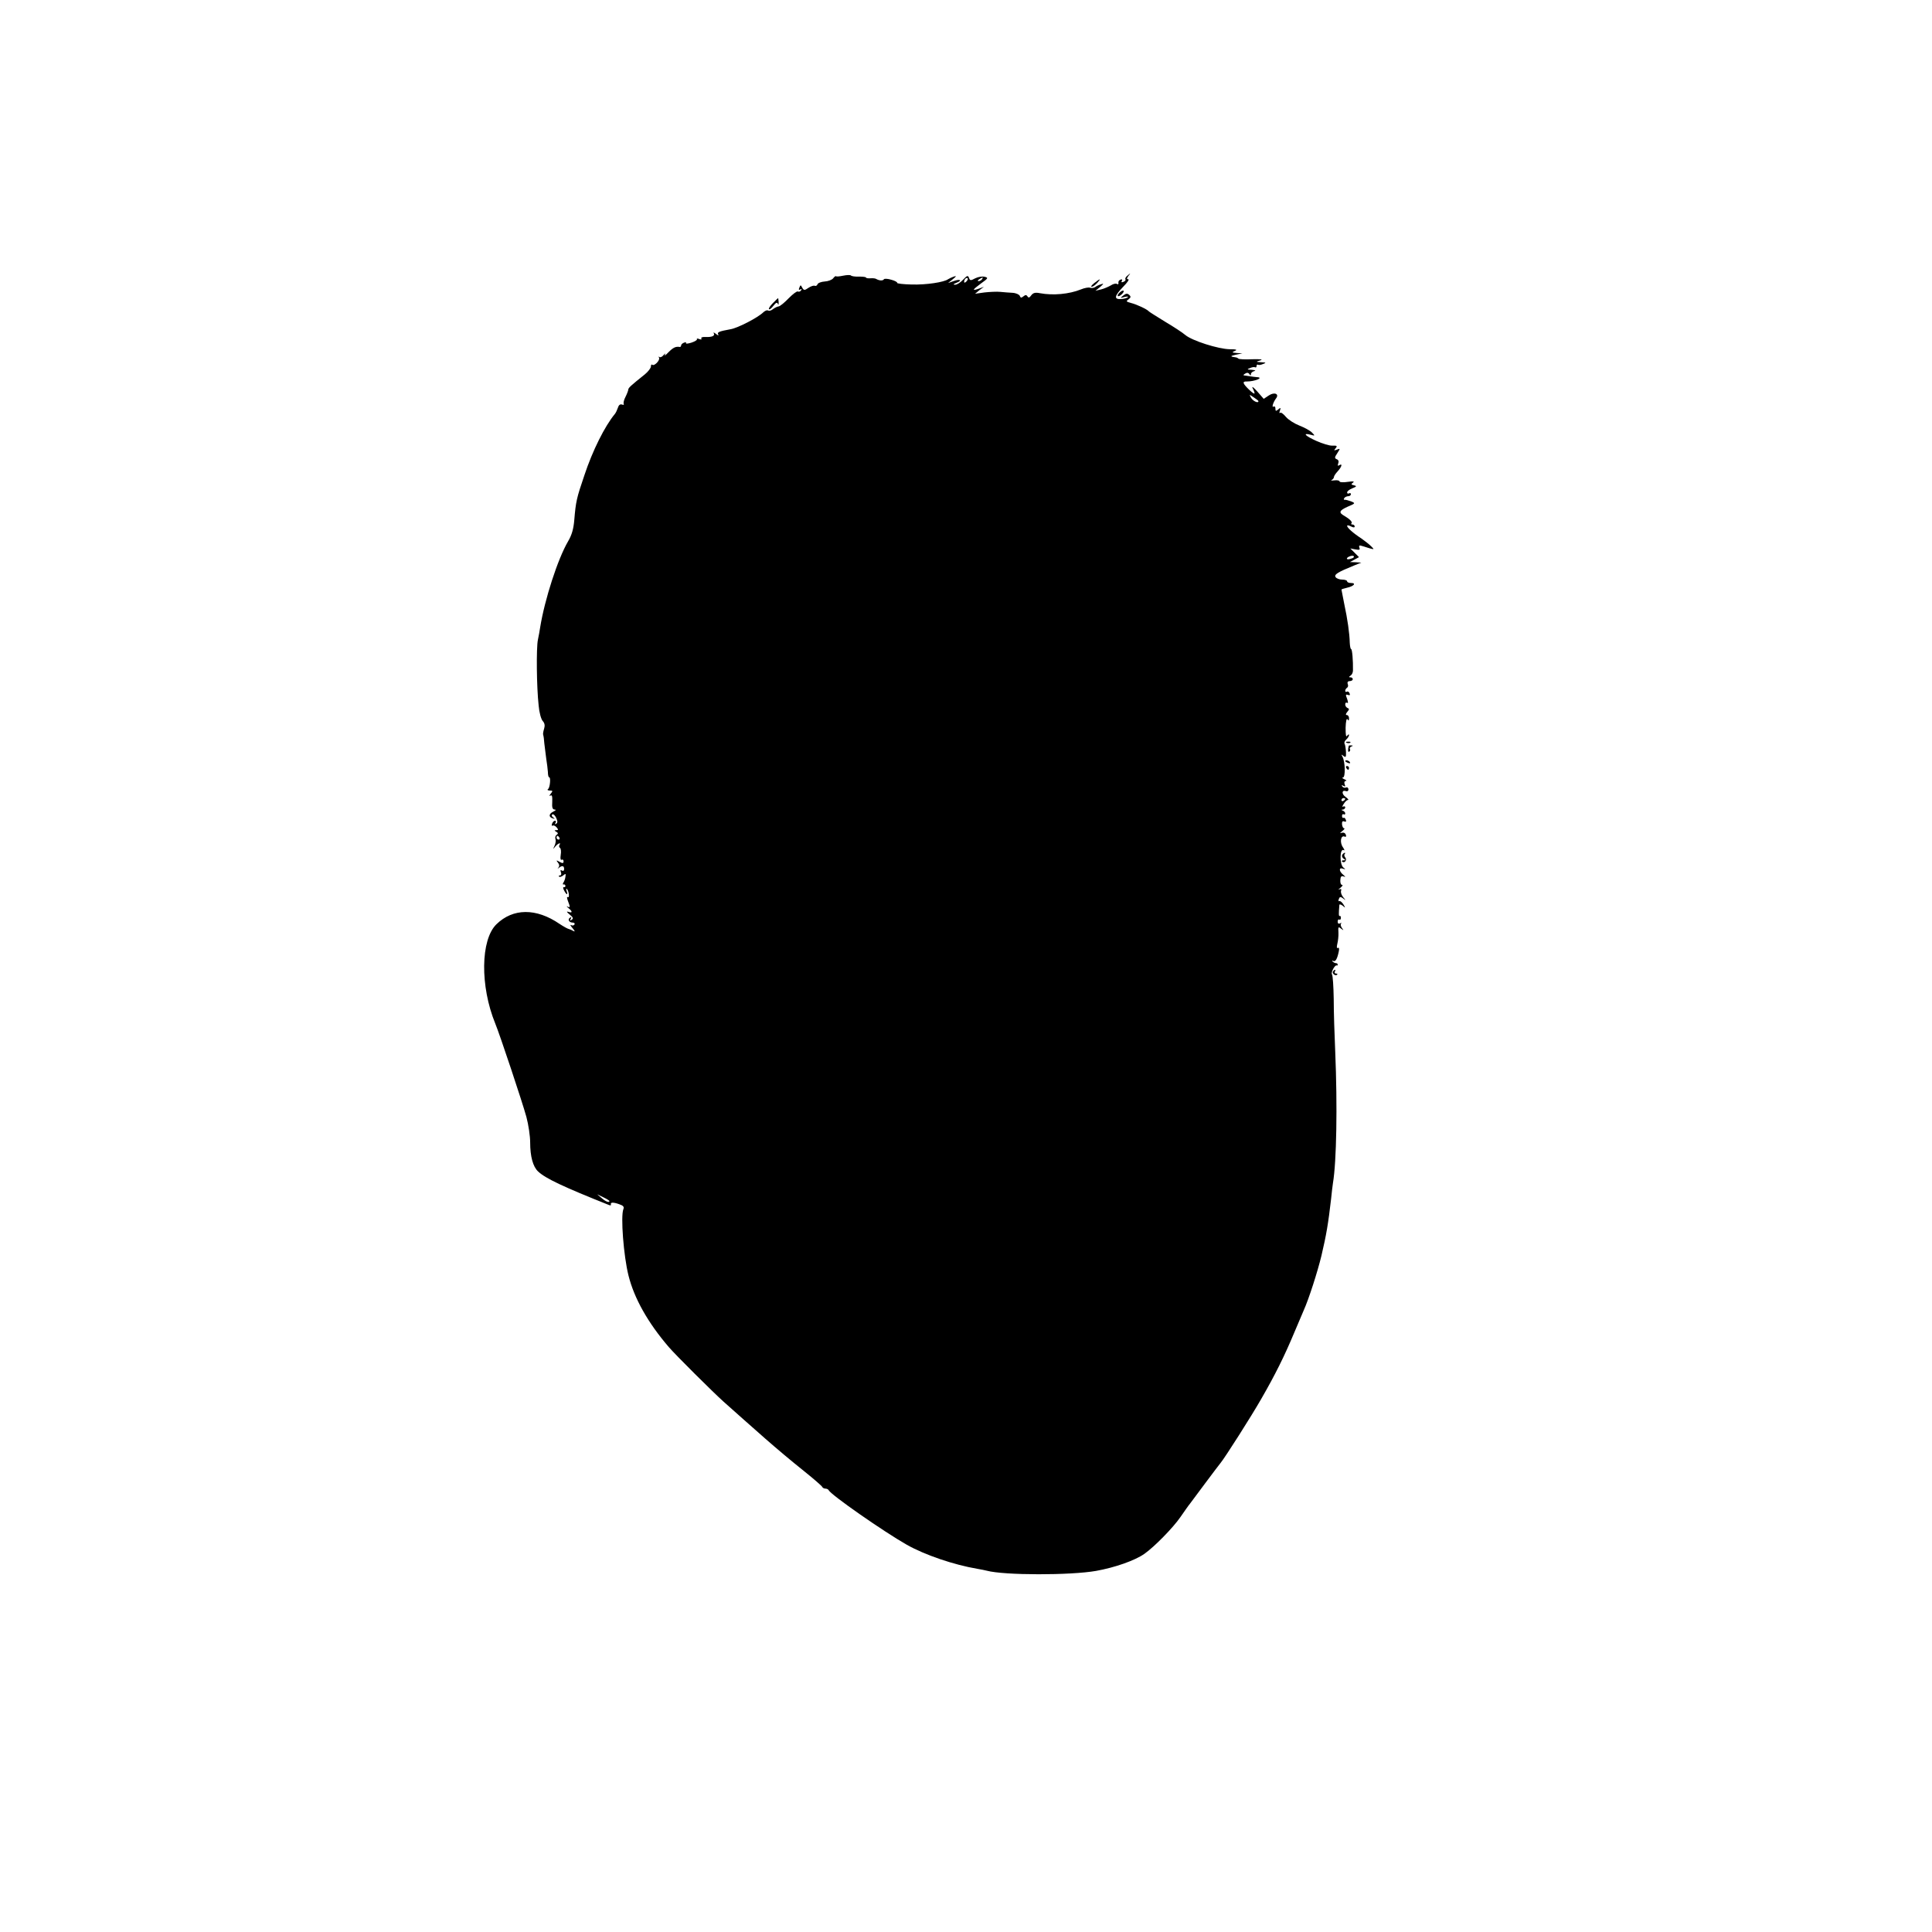
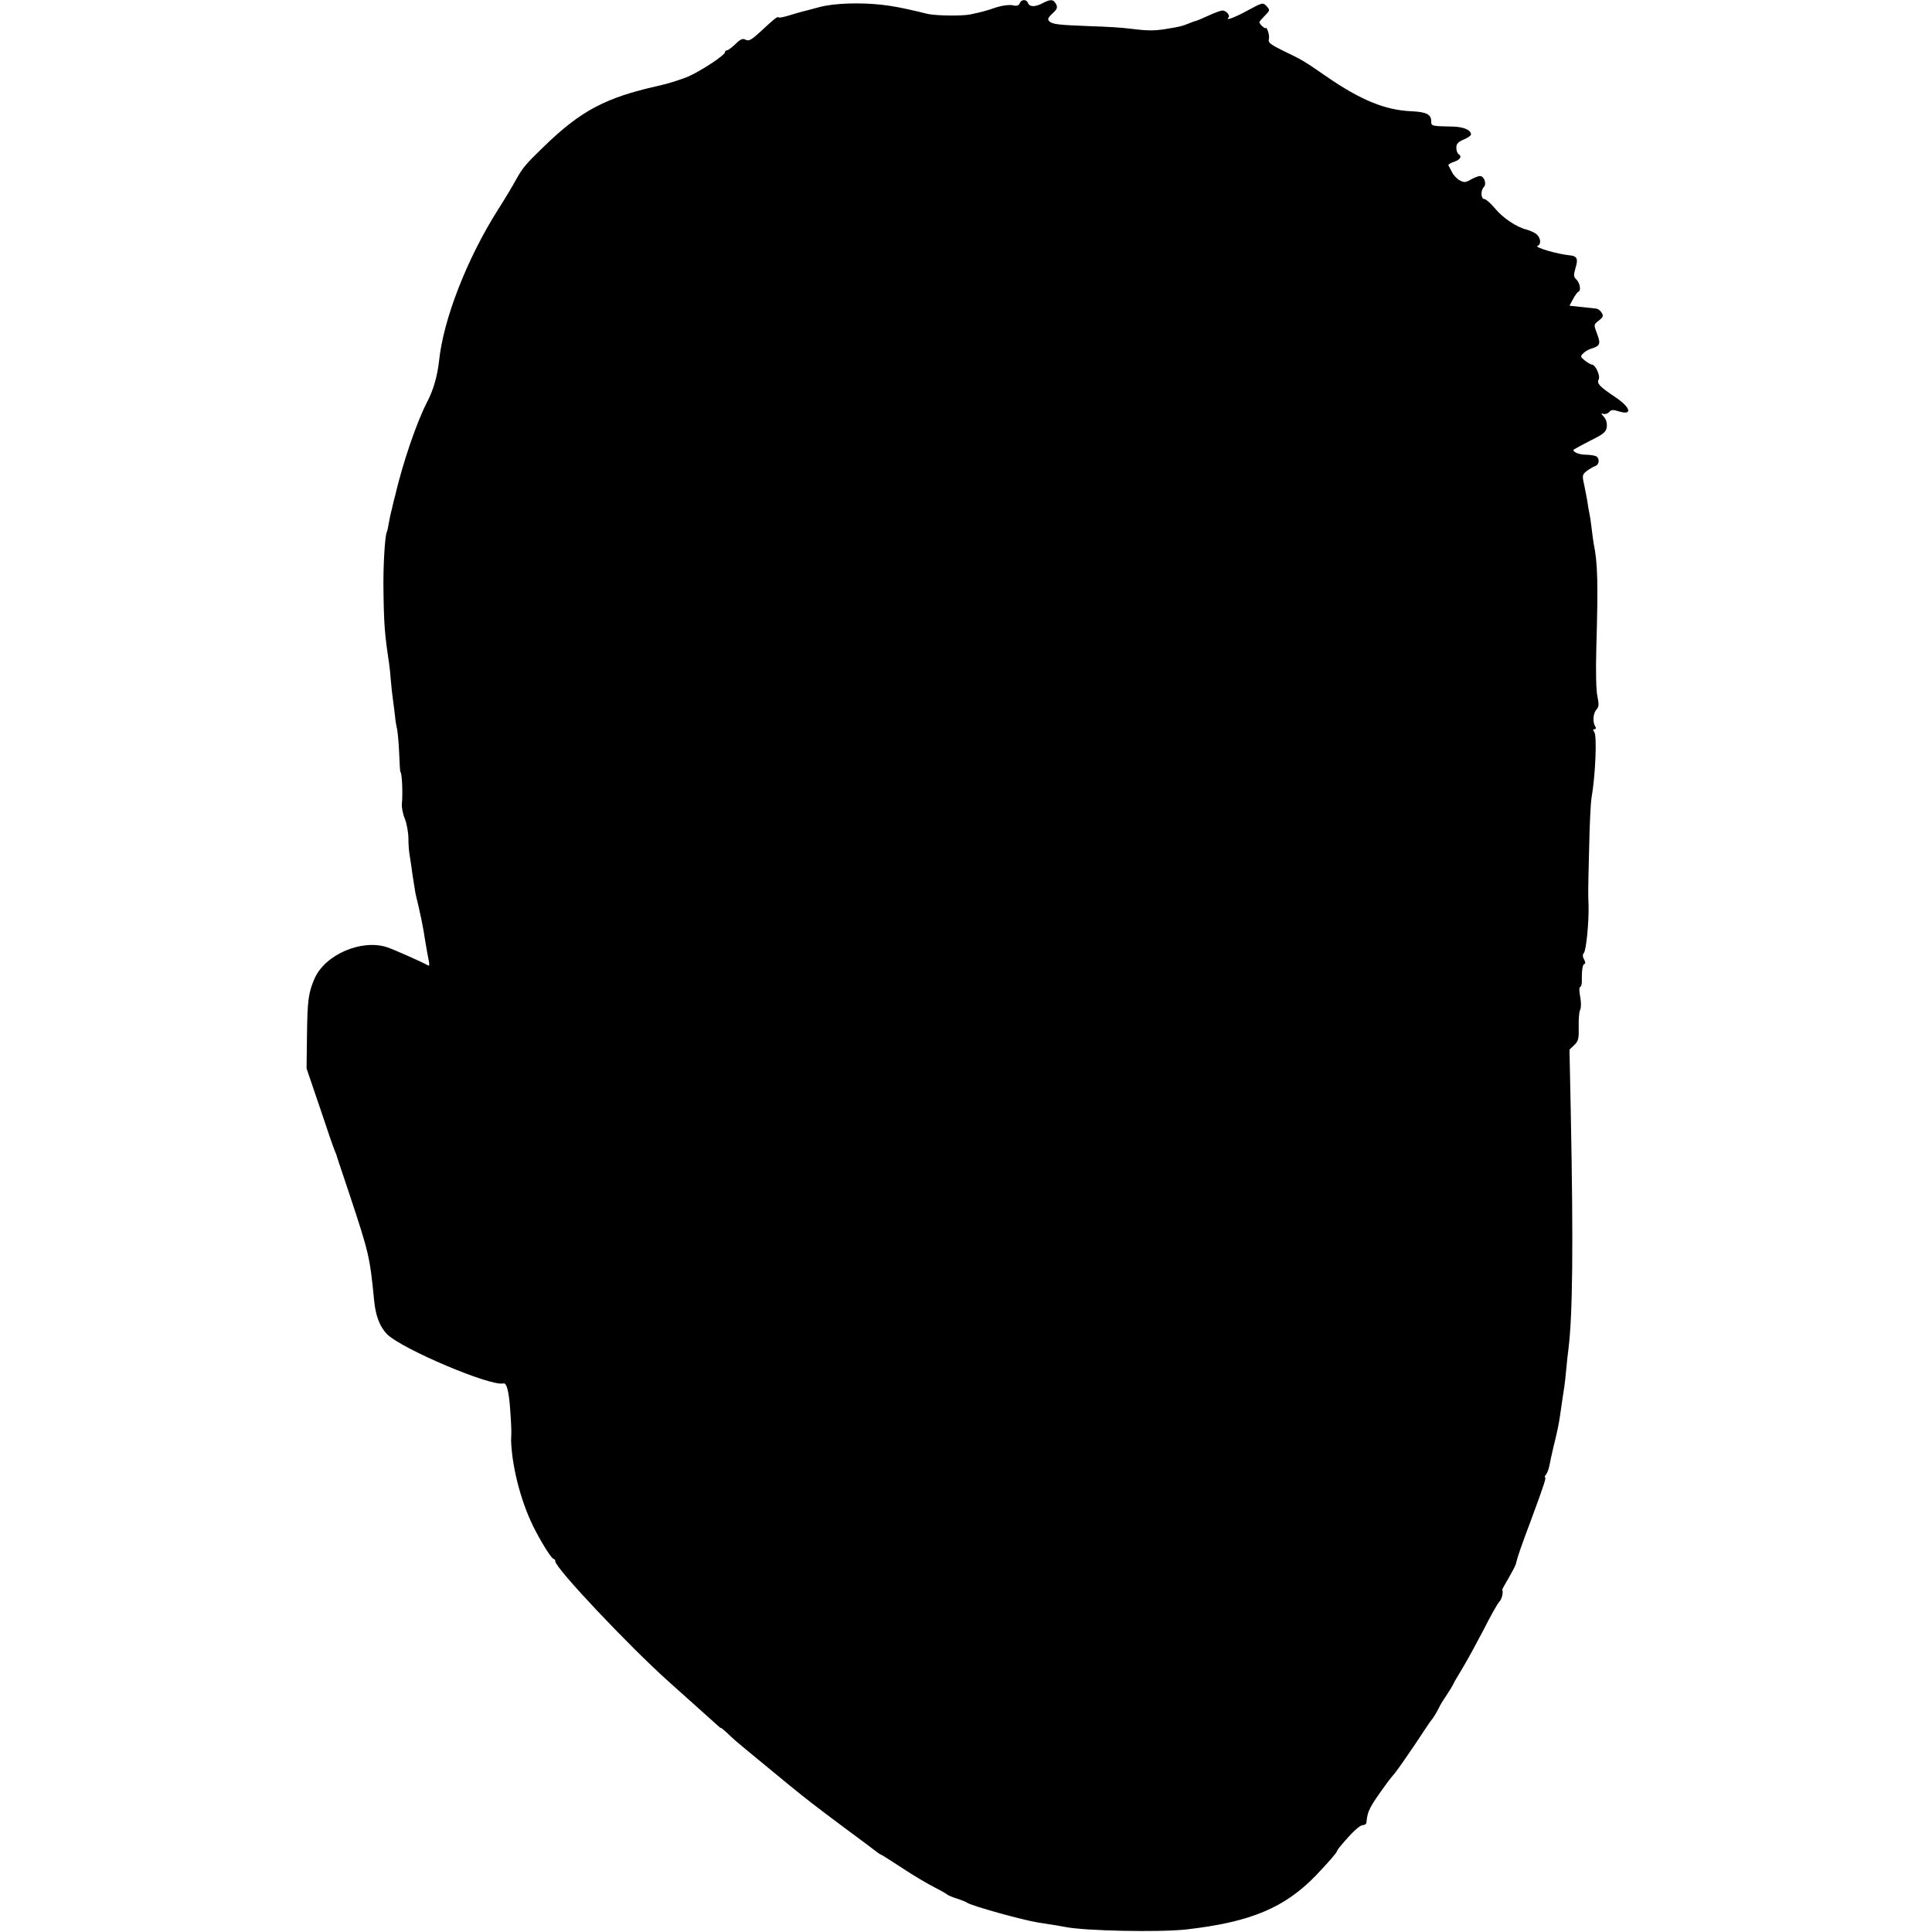
- <svg xmlns="http://www.w3.org/2000/svg" version="1.0" width="1024pt" height="1024pt" viewBox="0 0 1024 1024" preserveAspectRatio="xMidYMid meet">
-   <g transform="translate(0,1024) scale(0.1,-0.1)" fill="#000000" stroke="none">
-     <path d="M4470 8779 c-19 -4 -37 -6 -39 -3 -2 2 -9 -3 -15 -11 -6 -8 -26 -16 -45 -17 -18 -1 -36 -8 -38 -15 -3 -7 -9 -10 -14 -8 -5 3 -19 -1 -33 -10 -22 -15 -25 -15 -34 0 -8 16 -9 16 -15 1 -5 -11 -3 -15 5 -10 7 4 8 3 4 -5 -4 -6 -12 -9 -17 -6 -5 3 -26 -13 -48 -35 -22 -23 -46 -43 -54 -44 -8 -1 -22 -8 -31 -15 -8 -7 -19 -10 -25 -7 -5 4 -16 -1 -25 -9 -28 -28 -136 -84 -174 -90 -61 -11 -73 -16 -65 -28 4 -7 -2 -5 -12 3 -10 8 -16 10 -12 4 8 -14 -9 -22 -45 -20 -14 1 -24 -3 -21 -8 4 -5 -1 -7 -11 -3 -9 4 -15 3 -12 -1 2 -4 -11 -12 -29 -18 -19 -6 -32 -7 -29 -2 3 4 -2 5 -10 2 -9 -3 -16 -10 -16 -15 0 -5 -3 -8 -7 -8 -22 4 -36 -4 -60 -28 -15 -16 -23 -21 -19 -13 5 9 2 8 -7 -2 -8 -10 -18 -14 -22 -10 -5 4 -5 2 -2 -4 7 -13 -26 -47 -36 -37 -4 3 -7 -1 -7 -9 0 -9 -15 -28 -32 -42 -76 -61 -87 -71 -88 -81 0 -5 -7 -23 -15 -39 -8 -15 -12 -32 -9 -37 3 -5 -2 -6 -10 -3 -9 3 -17 -3 -21 -17 -4 -12 -11 -27 -16 -33 -53 -64 -118 -193 -162 -326 -41 -120 -45 -139 -53 -234 -4 -49 -13 -81 -33 -115 -55 -94 -124 -308 -148 -456 -2 -16 -8 -46 -12 -66 -9 -42 -7 -251 4 -349 3 -36 13 -73 22 -82 10 -11 12 -24 7 -40 -4 -13 -7 -27 -5 -33 2 -5 5 -26 6 -45 2 -19 7 -55 10 -80 4 -25 8 -57 9 -72 0 -16 3 -28 7 -28 9 0 4 -55 -6 -62 -6 -4 -2 -8 9 -8 16 0 17 -2 5 -17 -8 -10 -9 -14 -2 -10 9 6 11 -4 10 -33 -2 -30 1 -40 13 -41 9 0 7 -4 -8 -11 -24 -12 -25 -29 -1 -36 11 -3 12 -2 0 6 -7 6 -9 12 -4 15 6 4 15 -5 21 -18 8 -18 8 -26 0 -31 -7 -4 -8 -3 -4 4 4 7 3 12 -2 12 -6 0 -13 -7 -16 -16 -3 -8 -2 -13 3 -10 5 3 14 -1 21 -9 10 -12 10 -15 -1 -15 -12 0 -12 -2 0 -9 10 -6 10 -10 1 -16 -6 -4 -9 -14 -6 -22 3 -8 1 -24 -5 -36 -9 -20 -9 -20 4 -4 15 18 33 24 22 8 -3 -5 -2 -12 3 -15 5 -3 7 -19 4 -37 -3 -19 -1 -29 5 -26 5 3 10 0 10 -8 0 -11 -5 -12 -21 -3 -18 10 -19 9 -9 -4 8 -9 9 -18 3 -26 -7 -9 -7 -9 2 -2 17 14 28 12 28 -6 0 -9 -5 -12 -12 -8 -8 5 -9 2 -5 -9 4 -10 1 -17 -5 -17 -6 0 -8 -3 -5 -6 4 -4 13 -1 22 6 13 11 15 10 12 -6 -1 -11 -6 -25 -11 -32 -4 -7 -4 -11 1 -10 4 2 9 -1 10 -7 0 -5 -3 -9 -8 -7 -6 1 -5 -7 1 -18 13 -25 22 -26 13 -2 -3 9 -3 14 1 11 11 -10 16 -50 6 -44 -6 4 -6 -4 0 -20 13 -34 13 -37 -2 -30 -7 4 -5 0 5 -8 22 -18 22 -28 0 -20 -12 4 -10 -1 6 -14 19 -15 21 -22 11 -28 -9 -6 -11 -4 -5 5 5 9 4 11 -4 6 -14 -9 -5 -26 15 -26 8 0 12 -5 9 -10 -4 -6 -12 -7 -18 -3 -7 3 -3 -4 8 -17 12 -14 14 -20 5 -15 -8 5 -20 10 -25 11 -6 1 -28 13 -49 27 -124 85 -247 84 -335 -2 -84 -82 -87 -328 -6 -526 24 -58 145 -421 165 -495 11 -41 20 -102 20 -135 0 -75 15 -129 42 -154 39 -37 135 -82 376 -178 7 -3 12 -2 10 3 -4 12 12 13 45 1 21 -7 26 -14 21 -26 -15 -37 1 -247 27 -351 30 -121 103 -251 214 -380 35 -41 234 -239 291 -290 32 -29 179 -159 220 -195 64 -56 134 -115 209 -175 50 -40 92 -77 93 -81 2 -5 10 -9 17 -9 7 0 15 -4 17 -8 9 -23 290 -219 415 -290 96 -54 249 -106 373 -127 19 -3 42 -8 50 -10 93 -25 444 -25 580 -1 100 18 205 55 255 90 53 37 153 139 192 196 21 30 43 62 50 70 6 8 43 58 82 110 39 52 75 100 81 107 23 28 162 246 214 337 75 130 124 229 175 351 23 55 46 109 51 120 27 60 73 203 94 290 26 110 36 170 51 300 3 33 8 71 10 85 19 113 24 410 12 695 -4 88 -8 214 -8 280 -1 66 -5 125 -9 130 -8 10 16 53 25 48 3 -2 5 0 5 5 0 4 -4 7 -9 7 -5 0 -13 4 -18 9 -4 5 -3 6 3 3 12 -7 22 11 30 51 3 14 1 21 -5 18 -6 -4 -7 4 -3 21 4 16 7 43 6 61 -2 29 -1 32 14 20 15 -11 15 -11 5 3 -7 9 -9 20 -5 24 4 5 1 5 -5 1 -8 -4 -13 -1 -13 9 0 9 4 14 8 11 5 -3 9 1 9 9 0 8 -3 12 -6 10 -6 -3 -6 13 -2 59 1 5 8 2 18 -5 15 -13 15 -12 3 8 -8 12 -18 20 -22 17 -4 -3 -5 2 -2 11 5 13 9 13 23 3 15 -12 15 -11 0 7 -9 11 -14 26 -11 34 3 9 0 11 -9 7 -8 -4 -5 0 5 8 11 9 15 16 9 16 -6 0 -10 11 -9 25 1 18 5 24 16 20 13 -4 13 -4 0 8 -23 18 -25 41 -3 33 16 -5 16 -4 3 6 -21 17 -19 105 2 92 6 -4 4 3 -4 15 -18 25 -12 65 8 57 8 -3 11 0 7 10 -3 9 -12 13 -22 10 -11 -4 -10 -2 3 9 11 8 15 15 10 15 -5 0 -10 9 -11 21 -1 14 3 19 12 15 9 -3 12 0 8 9 -3 8 -8 13 -12 10 -4 -2 -8 2 -8 10 0 8 4 12 9 9 4 -3 8 -1 8 5 0 5 -6 12 -12 14 -10 4 -10 6 0 6 6 1 12 6 12 12 0 5 -5 7 -11 4 -6 -4 -5 2 3 14 7 12 17 21 23 21 5 0 -1 7 -13 16 -22 15 -21 39 2 31 7 -3 13 1 13 9 0 8 -6 13 -13 10 -8 -3 -16 0 -20 6 -5 7 -2 8 6 3 10 -6 12 -4 7 8 -4 10 -1 17 6 18 7 0 3 4 -8 9 -11 5 -14 9 -7 9 14 1 12 86 -3 111 -7 12 -6 13 6 3 12 -9 14 -6 13 21 -1 18 -4 38 -7 43 -4 6 0 16 8 23 8 7 15 18 15 24 0 6 -4 4 -10 -4 -6 -9 -8 5 -8 43 1 33 5 52 10 45 5 -10 8 -8 8 5 0 9 -5 17 -11 17 -8 0 -7 6 2 17 11 13 11 17 2 20 -7 3 -13 11 -13 19 0 9 4 12 10 9 6 -4 6 3 0 21 -9 22 -8 25 4 21 10 -4 13 -1 9 8 -3 8 -9 12 -14 9 -5 -3 -9 -1 -9 5 0 5 4 12 10 16 5 3 7 12 3 20 -3 9 1 15 11 15 9 0 16 5 16 10 0 6 -6 10 -12 10 -10 0 -10 2 0 9 7 4 13 16 13 27 1 53 -4 114 -10 114 -3 0 -6 15 -7 33 -1 50 -12 126 -29 205 -8 41 -15 75 -15 77 0 2 13 6 30 10 36 8 50 25 21 25 -12 0 -21 4 -21 9 0 5 -12 9 -26 9 -15 0 -30 6 -35 13 -9 14 10 26 101 63 l35 14 -30 2 -30 1 24 13 24 13 -23 23 -23 23 27 -5 c21 -4 26 -2 21 9 -4 12 0 14 15 9 70 -22 67 -21 47 -1 -10 10 -33 28 -50 40 -46 30 -77 58 -77 68 0 4 9 3 20 -3 14 -7 20 -7 20 0 0 5 -5 10 -12 10 -6 0 -9 3 -5 6 7 7 -9 23 -38 40 -31 17 -27 28 17 48 43 18 43 19 18 29 -14 5 -29 9 -33 8 -5 -1 -6 3 -2 9 3 5 13 10 21 10 8 0 14 5 14 11 0 5 -4 7 -10 4 -5 -3 -10 -1 -10 5 0 6 12 16 28 22 23 9 24 12 8 16 -15 3 -16 6 -5 14 10 7 1 8 -28 4 -24 -4 -43 -2 -43 2 0 5 -12 8 -27 6 -16 -2 -22 -1 -15 2 6 3 12 10 12 15 0 6 9 19 20 31 22 24 27 44 8 32 -8 -5 -9 -2 -5 10 4 10 1 19 -8 22 -12 5 -12 10 3 32 16 25 16 26 -2 19 -16 -6 -17 -5 -7 7 10 12 8 15 -17 14 -16 -1 -54 11 -85 25 -60 27 -75 44 -31 33 25 -7 25 -6 7 12 -10 10 -39 26 -65 36 -26 10 -58 30 -72 46 -13 16 -27 26 -31 22 -5 -4 -5 2 -1 12 5 16 4 17 -9 6 -12 -10 -15 -10 -15 4 0 10 -4 14 -10 11 -11 -7 -2 23 13 43 19 24 -8 36 -38 16 l-27 -18 -35 40 c-19 21 -29 29 -24 17 18 -36 13 -38 -19 -8 -34 33 -37 44 -12 43 43 0 93 21 54 23 -12 1 -26 3 -32 4 -5 1 -18 3 -27 4 -15 1 -16 3 -3 11 9 6 17 5 22 -3 6 -9 8 -9 8 0 0 6 8 14 18 16 10 3 5 5 -13 7 -26 1 -27 3 -10 9 11 5 23 7 28 4 4 -2 7 1 7 7 0 6 3 9 8 7 4 -3 16 -1 27 4 17 6 16 8 -10 9 -30 2 -30 2 -5 10 17 5 2 7 -43 6 -37 -2 -70 0 -73 3 -3 3 -10 7 -15 7 -30 4 -30 7 1 14 l35 7 -30 2 c-26 2 -27 4 -10 11 15 6 8 9 -27 9 -61 1 -199 45 -235 75 -15 13 -64 45 -108 71 -44 27 -82 51 -85 54 -10 12 -66 38 -95 45 -26 7 -28 9 -14 19 13 10 14 15 4 24 -10 9 -17 8 -31 -3 -18 -14 -18 -15 6 -8 14 3 22 3 18 -1 -5 -5 -21 -9 -37 -10 -38 -2 -35 16 13 66 21 21 33 39 26 39 -9 0 -9 4 1 18 13 15 12 16 -3 3 -10 -7 -16 -17 -13 -21 3 -4 -2 -11 -11 -14 -9 -4 -13 -2 -8 5 4 7 1 10 -7 7 -8 -3 -13 -11 -11 -17 1 -7 -2 -10 -8 -6 -6 4 -21 0 -33 -8 -12 -7 -35 -17 -51 -21 l-30 -7 25 20 c20 18 21 20 4 14 -11 -3 -25 -10 -31 -15 -6 -4 -18 -6 -26 -3 -8 3 -30 -1 -49 -9 -62 -25 -147 -33 -217 -20 -25 5 -36 2 -46 -11 -9 -13 -15 -15 -20 -6 -6 9 -11 9 -22 0 -11 -9 -15 -8 -19 3 -3 7 -20 15 -38 16 -17 1 -47 3 -65 5 -18 2 -56 0 -84 -3 l-50 -7 23 19 24 18 -27 -10 c-38 -13 -35 -7 12 28 38 27 39 30 19 35 -12 3 -34 0 -50 -8 -24 -13 -28 -13 -33 2 -6 15 -10 13 -32 -10 -14 -15 -33 -27 -42 -26 -12 0 -10 3 7 10 34 13 20 22 -15 9 l-29 -10 25 20 c20 16 21 19 5 14 -11 -4 -24 -10 -30 -14 -22 -16 -115 -30 -192 -28 -45 1 -80 5 -78 9 2 3 -11 11 -30 16 -19 6 -37 7 -40 3 -5 -9 -24 -8 -40 1 -5 4 -20 5 -32 4 -13 -1 -23 1 -23 4 0 3 -17 5 -37 5 -21 -1 -40 2 -43 6 -3 3 -21 3 -40 -1z m652 -31 c-7 -7 -12 -8 -12 -2 0 6 3 14 7 17 3 4 9 5 12 2 2 -3 -1 -11 -7 -17z m83 12 c-3 -5 -12 -10 -18 -10 -7 0 -6 4 3 10 19 12 23 12 15 0z m1465 -646 c0 -13 -27 -1 -38 16 -12 20 -12 21 13 4 14 -9 25 -18 25 -20z m494 -834 c-10 -4 -21 -6 -24 -3 -8 7 24 22 34 16 5 -4 1 -10 -10 -13z m-34 -1274 c0 -3 -4 -8 -10 -11 -5 -3 -10 -1 -10 4 0 6 5 11 10 11 6 0 10 -2 10 -4z m-4165 -206 c3 -5 1 -10 -4 -10 -6 0 -11 5 -11 10 0 6 2 10 4 10 3 0 8 -4 11 -10z m265 -1926 c0 -10 -20 -3 -41 16 l-24 20 33 -16 c17 -8 32 -17 32 -20z" />
-     <path d="M5800 8740 c-14 -11 -20 -20 -14 -20 6 0 19 9 29 20 23 25 17 25 -15 0z" />
-     <path d="M5930 8685 c-7 -8 -8 -15 -2 -15 5 0 15 7 22 15 7 8 8 15 2 15 -5 0 -15 -7 -22 -15z" />
-     <path d="M4096 8633 c-14 -14 -24 -29 -20 -32 3 -3 13 5 23 18 14 18 20 20 24 10 3 -8 4 -4 4 9 -1 12 -2 22 -3 22 -1 0 -13 -12 -28 -27z" />
-     <path d="M7138 6303 c7 -3 16 -2 19 1 4 3 -2 6 -13 5 -11 0 -14 -3 -6 -6z" />
-     <path d="M7149 6288 c-6 -21 -5 -37 2 -32 5 3 7 9 4 14 -3 4 1 11 7 13 10 4 10 6 1 6 -7 1 -13 0 -14 -1z" />
-     <path d="M7130 6206 c0 -2 7 -7 16 -10 8 -3 12 -2 9 4 -6 10 -25 14 -25 6z" />
-     <path d="M7135 6170 c3 -5 8 -10 11 -10 2 0 4 5 4 10 0 6 -5 10 -11 10 -5 0 -7 -4 -4 -10z" />
-     <path d="M7114 5709 c-3 -6 0 -15 7 -20 12 -7 12 -9 0 -9 -8 0 -12 -3 -8 -6 12 -12 28 7 18 20 -6 7 -8 16 -4 19 3 4 4 7 0 7 -3 0 -9 -5 -13 -11z" />
-     <path d="M7065 5091 c-6 -11 13 -26 22 -17 4 3 1 6 -6 6 -7 0 -9 5 -6 10 3 6 4 10 1 10 -3 0 -7 -4 -11 -9z" />
+ <svg xmlns="http://www.w3.org/2000/svg" version="1.0" width="922pt" height="922pt" viewBox="0 0 922 922" preserveAspectRatio="xMidYMid meet">
+   <g transform="translate(0,922) scale(0.1,-0.1)" fill="#000000" stroke="none">
+     <path d="M4866 9204 c-4 -11 -14 -14 -34 -9 -17 3 -49 -1 -77 -10 -50 -17 -68 -22 -125 -34 -39 -8 -161 -6 -200 2 -14 3 -34 8 -45 11 -87 20 -118 26 -175 33 -105 12 -230 8 -300 -11 -36 -10 -72 -19 -80 -21 -8 -2 -36 -10 -62 -18 -26 -8 -49 -13 -52 -10 -6 6 -20 -6 -88 -69 -41 -38 -54 -45 -69 -38 -14 8 -25 4 -49 -20 -17 -16 -35 -30 -40 -30 -6 0 -10 -4 -10 -9 0 -14 -112 -88 -175 -116 -33 -14 -98 -35 -145 -45 -251 -56 -369 -119 -545 -290 -86 -83 -100 -100 -131 -155 -15 -28 -54 -93 -87 -145 -148 -233 -262 -525 -282 -725 -8 -70 -27 -137 -56 -192 -49 -94 -116 -288 -154 -451 -3 -9 -9 -35 -14 -57 -6 -22 -13 -55 -16 -74 -3 -19 -7 -37 -9 -40 -9 -15 -18 -167 -16 -276 2 -163 6 -213 26 -345 3 -19 7 -57 9 -85 2 -27 7 -72 11 -100 4 -27 8 -63 10 -80 1 -16 6 -41 9 -55 3 -14 8 -65 10 -115 2 -49 4 -90 6 -90 7 0 12 -100 7 -150 -2 -16 4 -49 14 -72 9 -23 17 -66 17 -95 0 -29 3 -65 6 -80 3 -16 9 -58 14 -95 6 -38 12 -77 14 -88 23 -94 36 -156 47 -230 5 -33 13 -73 16 -89 4 -16 3 -27 -2 -24 -29 17 -165 77 -198 88 -122 39 -295 -36 -345 -150 -29 -68 -34 -101 -36 -272 l-2 -157 64 -188 c34 -103 66 -195 70 -203 3 -8 7 -17 8 -20 0 -3 29 -88 63 -190 93 -281 97 -298 117 -502 7 -77 27 -129 62 -165 71 -71 497 -251 555 -235 16 4 27 -38 33 -129 4 -51 6 -103 5 -114 0 -11 -1 -24 -1 -30 5 -137 53 -313 119 -435 38 -72 76 -130 85 -130 4 0 7 -5 7 -11 0 -32 352 -405 541 -574 172 -154 214 -192 231 -207 10 -10 18 -16 18 -14 0 2 15 -10 33 -27 18 -18 55 -50 82 -72 68 -56 197 -162 215 -177 72 -59 134 -107 259 -200 80 -59 151 -112 158 -118 7 -5 14 -10 16 -10 2 0 48 -29 103 -65 54 -36 124 -77 154 -92 30 -15 57 -31 60 -34 3 -3 23 -12 45 -19 22 -7 45 -16 50 -20 20 -15 265 -83 340 -95 75 -11 108 -17 129 -21 94 -19 446 -26 576 -12 308 35 470 103 620 258 59 62 100 109 100 115 0 3 10 17 23 32 51 60 86 93 101 93 9 0 17 6 17 13 5 56 15 74 101 192 4 6 20 26 36 45 15 19 59 82 98 140 38 58 71 107 74 110 8 8 29 43 37 60 3 8 18 33 33 55 15 22 30 47 34 55 3 8 24 44 46 80 22 36 67 119 101 184 33 66 67 126 75 133 11 12 19 43 13 56 -1 1 13 27 31 57 17 30 34 61 35 70 7 30 23 77 73 210 63 170 72 200 65 200 -3 0 -1 6 5 13 5 6 13 26 16 42 3 17 12 58 20 92 16 63 26 111 31 148 7 48 16 112 20 135 2 14 7 54 10 90 3 36 8 77 10 92 20 161 24 487 11 1136 l-6 293 23 22 c20 19 22 31 21 87 -1 36 2 72 7 81 5 10 5 37 0 63 -5 25 -5 46 0 46 4 0 8 12 8 28 -1 54 4 82 13 82 5 0 4 9 -2 21 -8 13 -8 24 -1 32 11 14 24 148 22 225 -2 62 -3 49 3 283 2 103 7 206 11 230 19 109 27 300 13 316 -7 9 -7 13 1 13 7 0 9 5 4 13 -13 20 -11 61 5 80 13 14 13 26 5 65 -6 27 -8 121 -5 227 9 317 7 405 -13 504 -2 14 -7 47 -10 75 -3 28 -8 58 -10 66 -2 8 -6 32 -9 52 -3 21 -11 59 -16 85 -10 44 -9 48 12 65 13 10 31 20 41 24 21 7 22 40 1 48 -9 3 -30 6 -47 6 -33 0 -66 15 -56 25 4 3 39 22 80 43 63 31 74 41 77 65 2 17 -3 36 -14 48 -14 16 -15 19 -3 14 9 -3 21 1 28 8 9 12 19 13 46 4 68 -21 58 18 -18 69 -72 48 -88 64 -78 83 10 16 -15 71 -32 71 -5 0 -20 9 -33 19 -22 17 -23 21 -9 34 8 9 25 19 38 23 43 13 47 22 29 70 -17 45 -17 45 8 64 20 16 23 22 14 37 -6 10 -17 19 -25 20 -8 1 -40 5 -72 8 l-57 6 17 32 c10 18 21 34 26 35 13 6 7 40 -9 57 -15 14 -15 22 -5 57 13 41 7 56 -24 59 -64 6 -178 40 -157 46 18 7 15 37 -5 55 -10 8 -31 18 -47 22 -49 12 -114 56 -152 102 -20 24 -43 44 -50 44 -17 0 -19 41 -3 57 15 15 2 53 -18 53 -8 0 -28 -8 -44 -17 -24 -14 -32 -15 -52 -4 -14 7 -31 25 -38 40 -7 14 -15 29 -17 32 -1 4 11 12 28 17 30 11 38 26 20 37 -5 3 -10 17 -10 30 0 19 9 28 35 39 19 8 35 19 35 24 0 22 -36 37 -89 38 -101 2 -101 2 -101 27 0 31 -25 43 -93 46 -126 5 -243 53 -407 166 -105 73 -115 79 -213 126 -51 25 -66 37 -62 49 3 10 1 28 -4 41 -5 13 -10 20 -10 16 -1 -9 -31 18 -31 27 0 3 12 17 26 31 25 25 25 27 9 45 -18 19 -19 19 -91 -20 -66 -36 -109 -51 -91 -33 9 9 -12 33 -29 33 -7 0 -38 -11 -68 -25 -30 -14 -57 -25 -60 -25 -2 0 -17 -5 -33 -12 -35 -14 -36 -14 -107 -26 -60 -10 -92 -9 -181 2 -27 4 -108 9 -180 11 -157 6 -183 9 -198 24 -9 9 -5 18 16 37 22 20 25 29 17 44 -13 24 -26 25 -64 5 -36 -19 -62 -19 -70 0 -7 20 -32 19 -40 -1z" />
  </g>
</svg>
